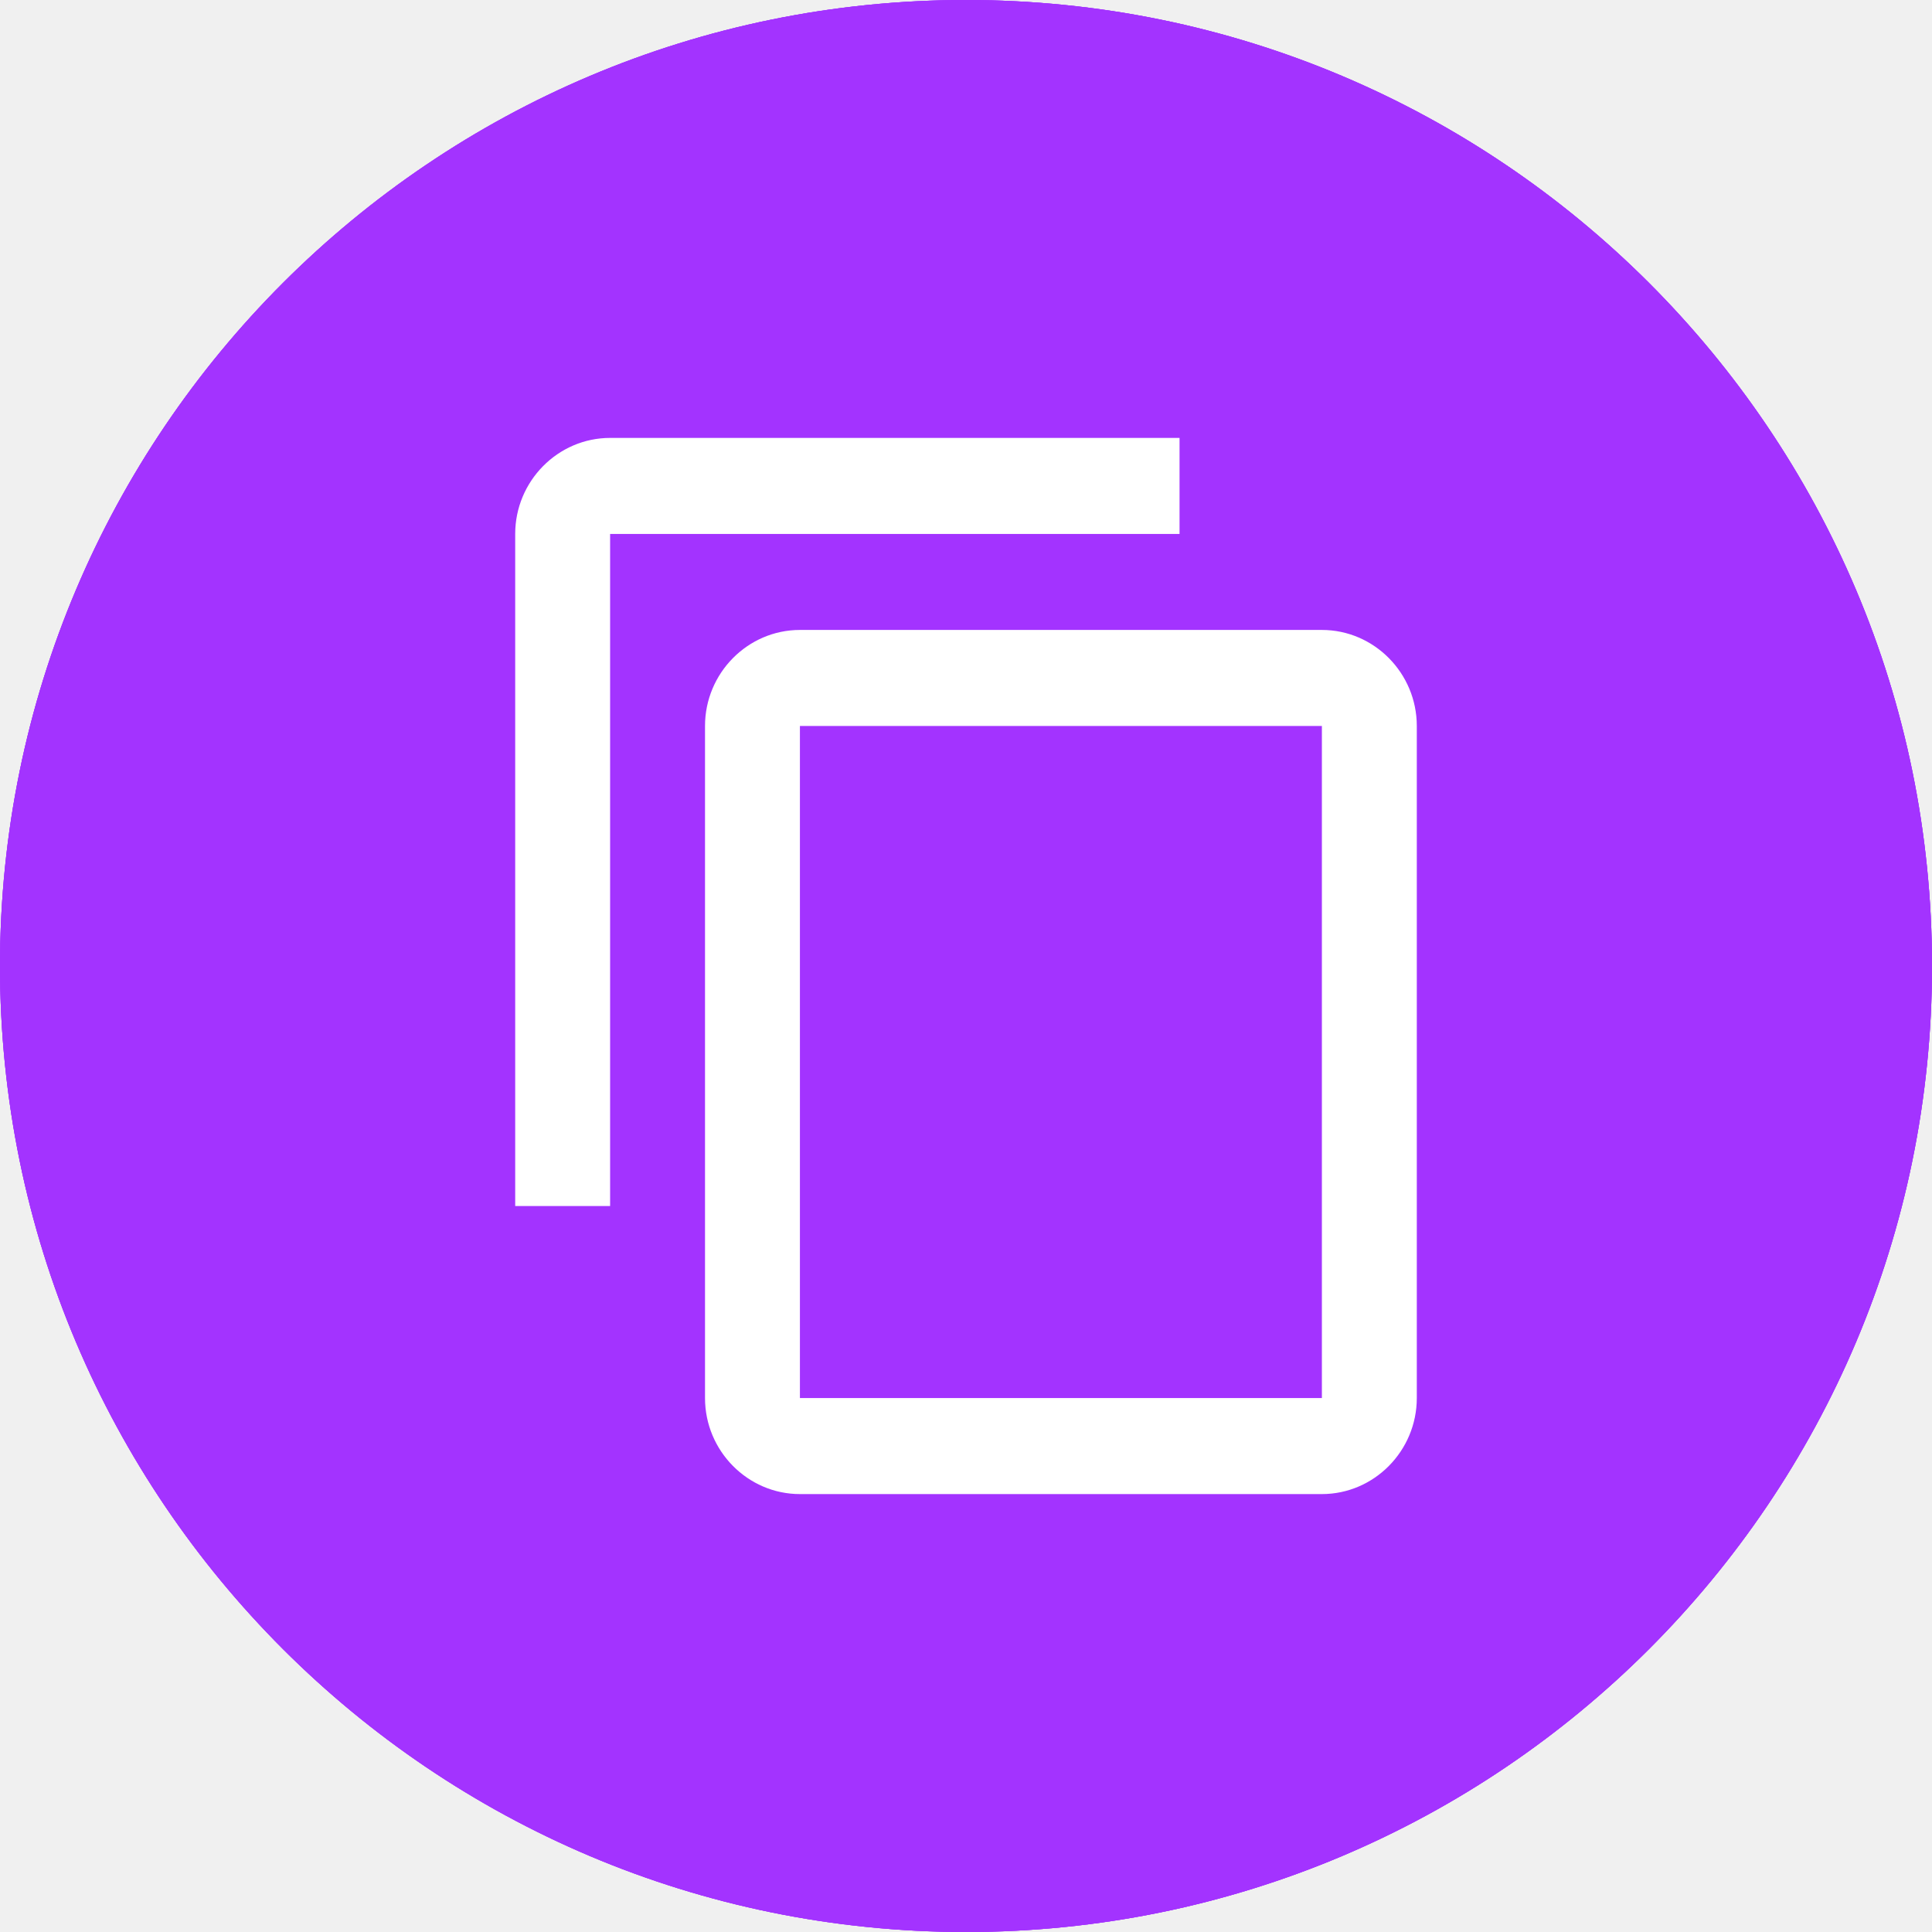
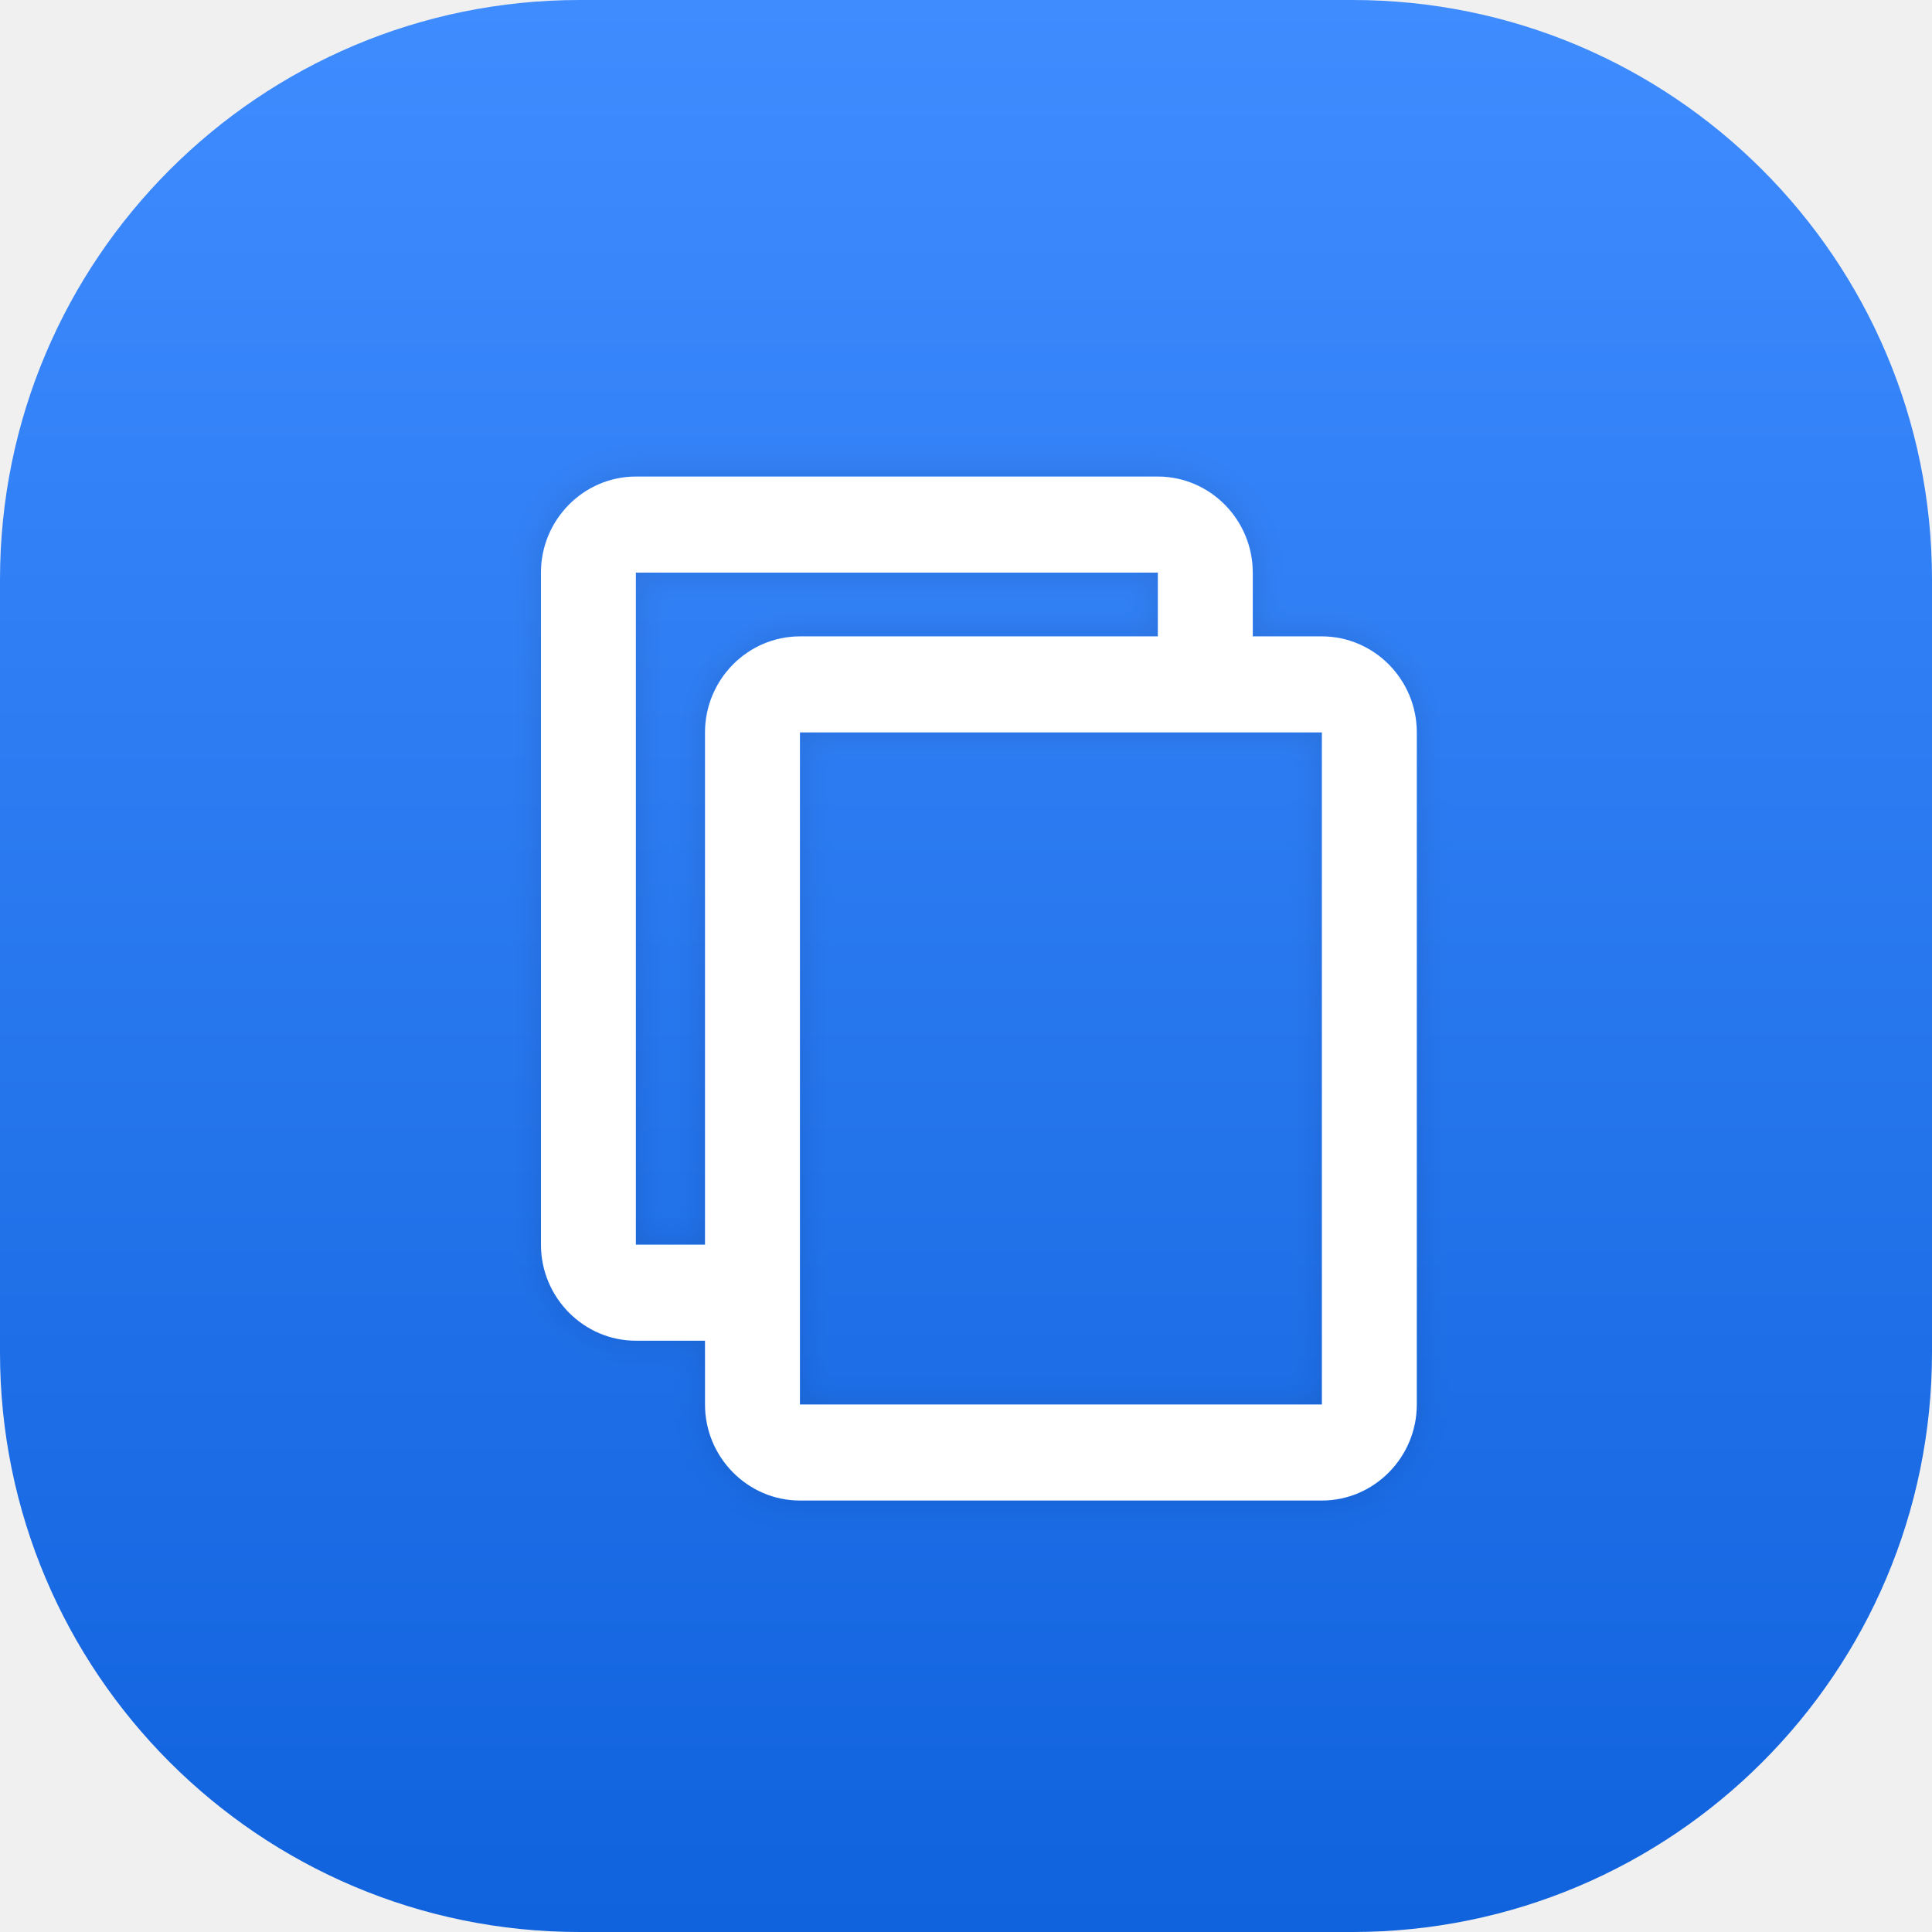
<svg xmlns="http://www.w3.org/2000/svg" width="300" height="300" viewBox="0 0 300 300" fill="none">
-   <rect width="300" height="300" rx="150" fill="#A333FF" />
-   <rect width="300" height="300" rx="150" fill="#A333FF" />
-   <rect width="300" height="300" rx="150" fill="#A333FF" />
-   <path d="M183.158 68H94.737C86.632 68 80 74.709 80 82.909V187.273H94.737V82.909H183.158V68ZM205.263 97.818H124.211C116.105 97.818 109.474 104.527 109.474 112.727V217.091C109.474 225.291 116.105 232 124.211 232H205.263C213.368 232 220 225.291 220 217.091V112.727C220 104.527 213.368 97.818 205.263 97.818ZM205.263 217.091H124.211V112.727H205.263V217.091Z" fill="white" />
+   <rect width="300" height="300" rx="90" fill="url(#paint0_linear_9_45)" />
+   <g filter="url(#filter0_d_9_45)">
+     <path d="M205.263 98.818H124.211C116.105 98.818 109.474 105.527 109.474 113.727V218.091C109.474 226.291 116.105 233 124.211 233H205.263C213.368 233 220 226.291 220 218.091V113.727C220 105.527 213.368 98.818 205.263 98.818ZM205.263 218.091H124.211V113.727H205.263V218.091Z" fill="white" />
+     <path fill-rule="evenodd" clip-rule="evenodd" d="M98.737 74H179.789C187.895 74 194.526 80.709 194.526 88.909V100H179.789V88.909H98.737V193.273H110V208.182H98.737C90.632 208.182 84 201.473 84 193.273V88.909C84 80.709 90.632 74 98.737 74Z" fill="white" />
+   </g>
+   <defs>
+     <filter id="filter0_d_9_45" x="79" y="69" width="146" height="169" filterUnits="userSpaceOnUse" color-interpolation-filters="sRGB">
+       <feFlood flood-opacity="0" result="BackgroundImageFix" />
+       <feColorMatrix in="SourceAlpha" type="matrix" values="0 0 0 0 0 0 0 0 0 0 0 0 0 0 0 0 0 0 127 0" result="hardAlpha" />
+       <feOffset />
+       <feGaussianBlur stdDeviation="2.5" />
+       <feComposite in2="hardAlpha" operator="out" />
+       <feColorMatrix type="matrix" values="0 0 0 0 0 0 0 0 0 0 0 0 0 0 0 0 0 0 0.1 0" />
+       <feBlend mode="normal" in2="BackgroundImageFix" result="effect1_dropShadow_9_45" />
+       <feBlend mode="normal" in="SourceGraphic" in2="effect1_dropShadow_9_45" result="shape" />
+     </filter>
+     <linearGradient id="paint0_linear_9_45" x1="150" y1="0" x2="150" y2="300" gradientUnits="userSpaceOnUse">
+       <stop stop-color="#3F8CFF" />
+       <stop offset="1" stop-color="#1062DD" />
+     </linearGradient>
+   </defs>
</svg>
